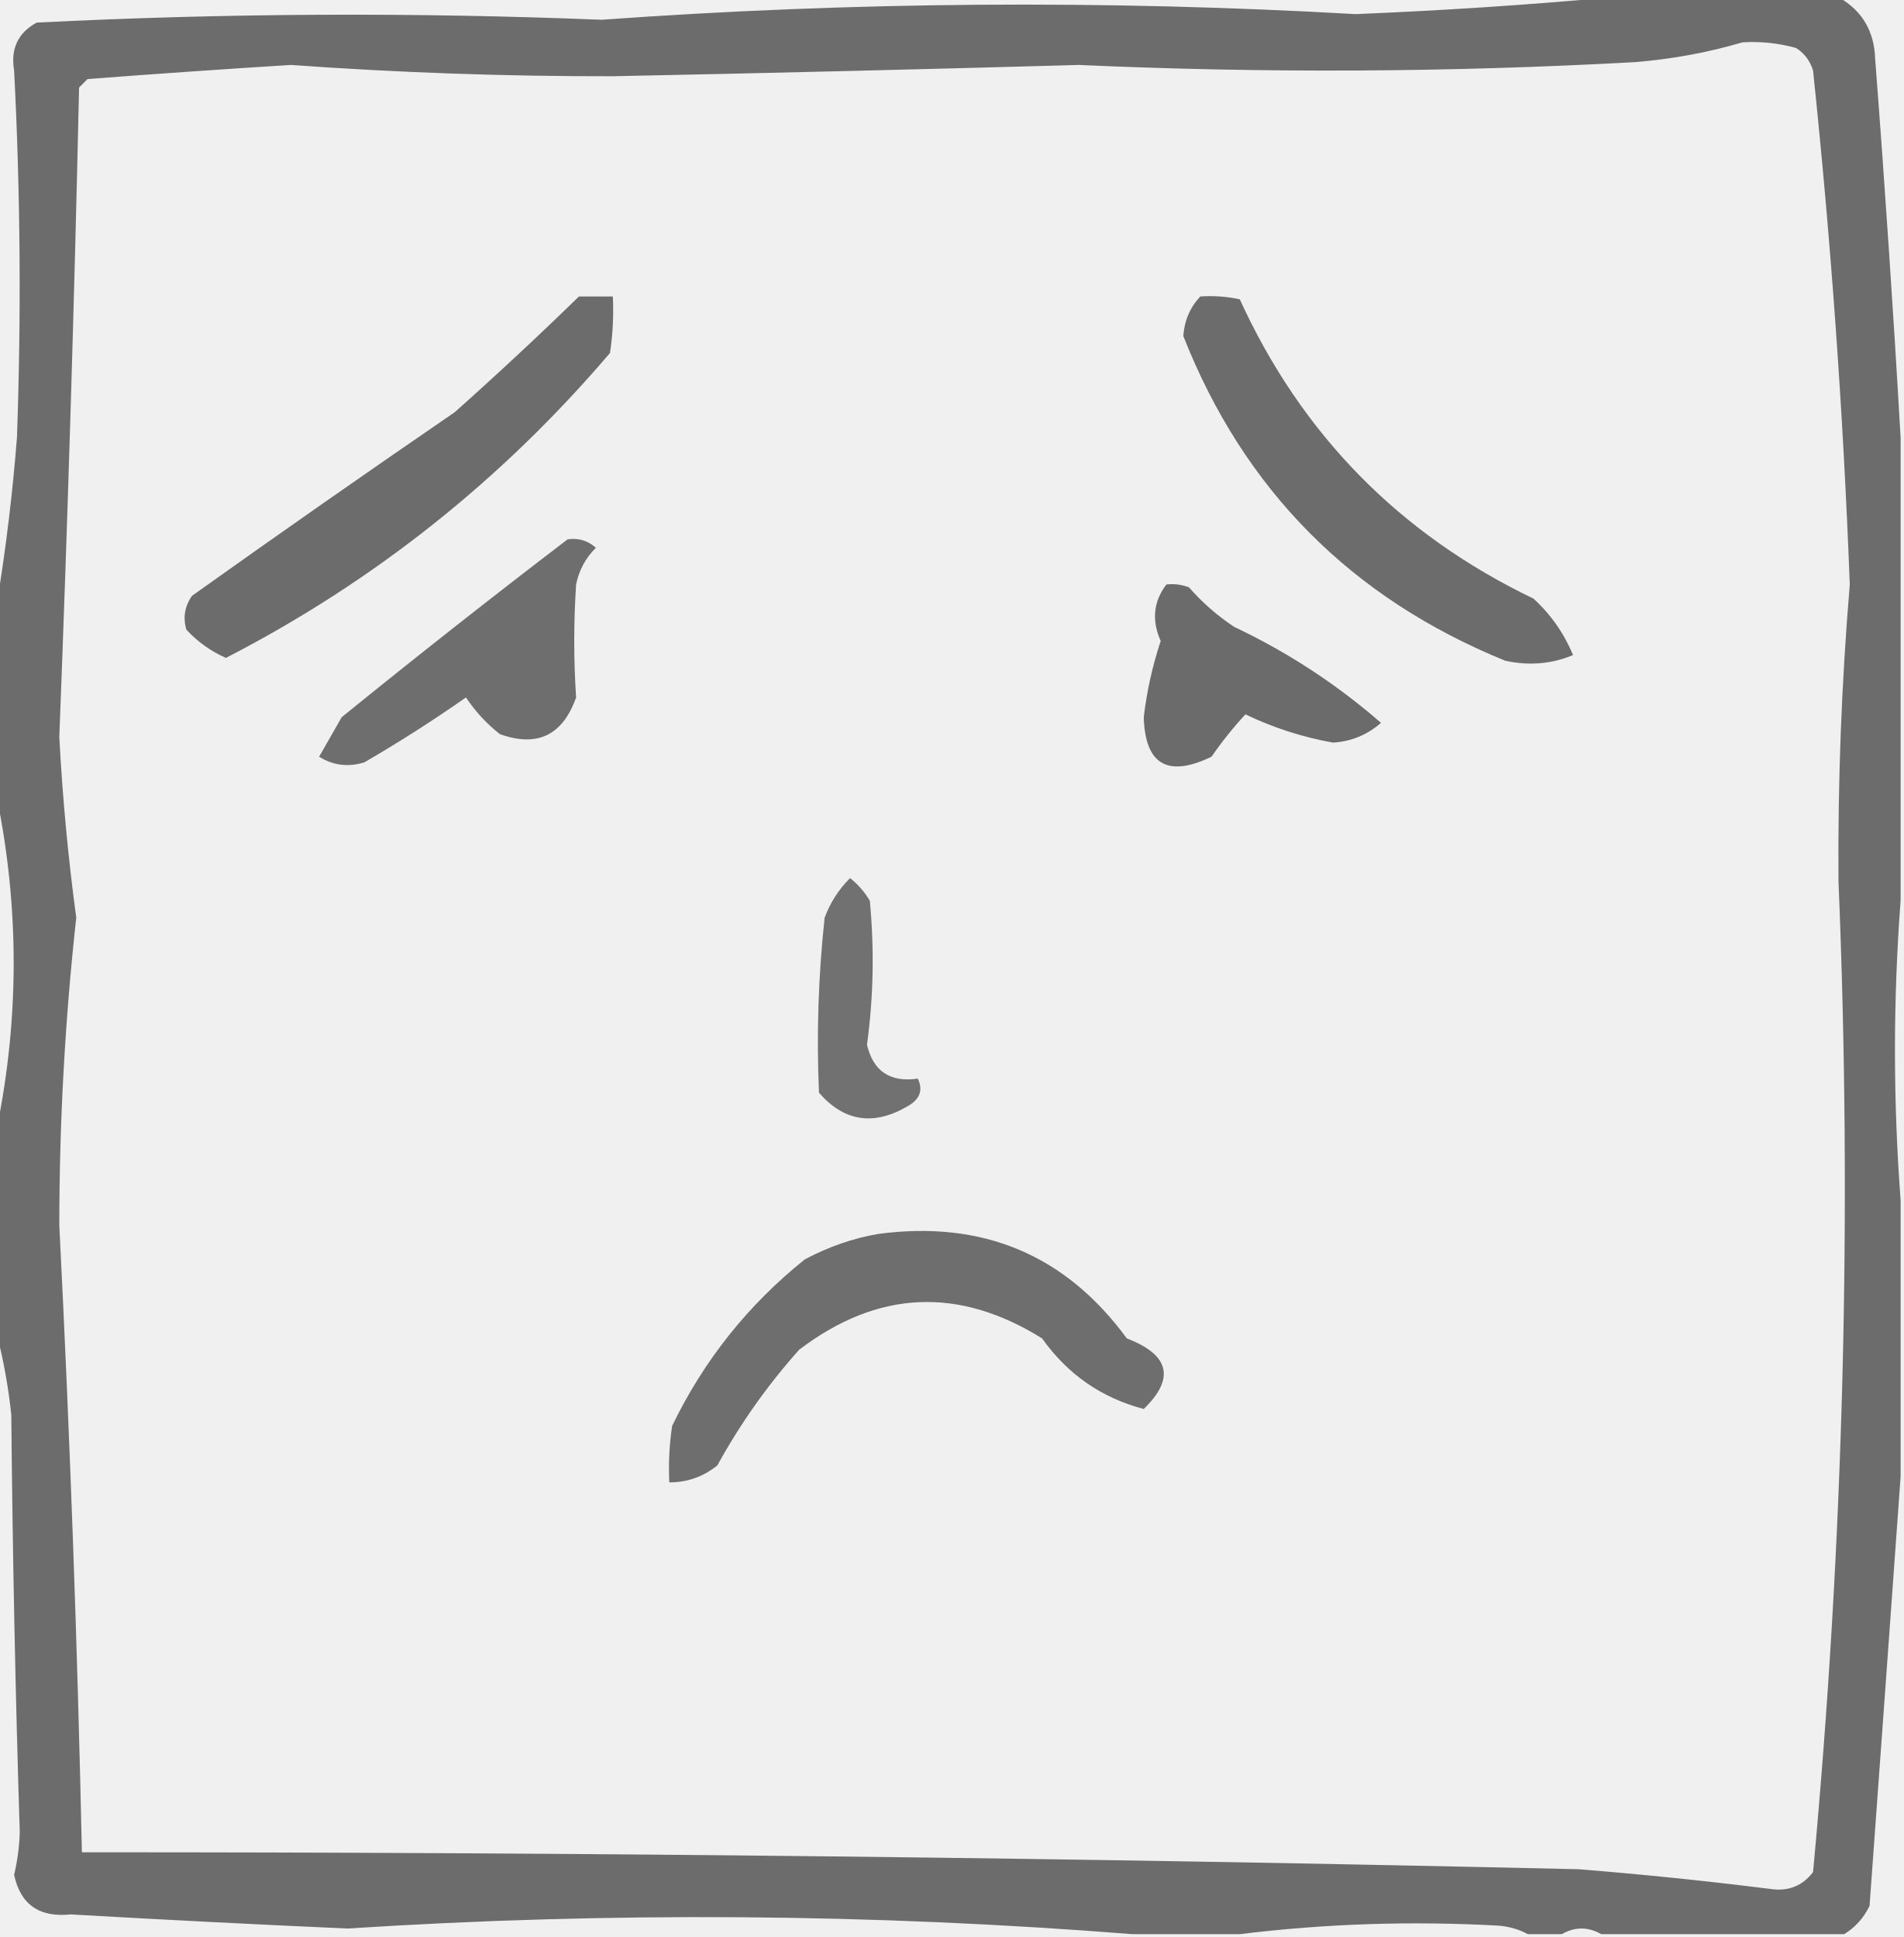
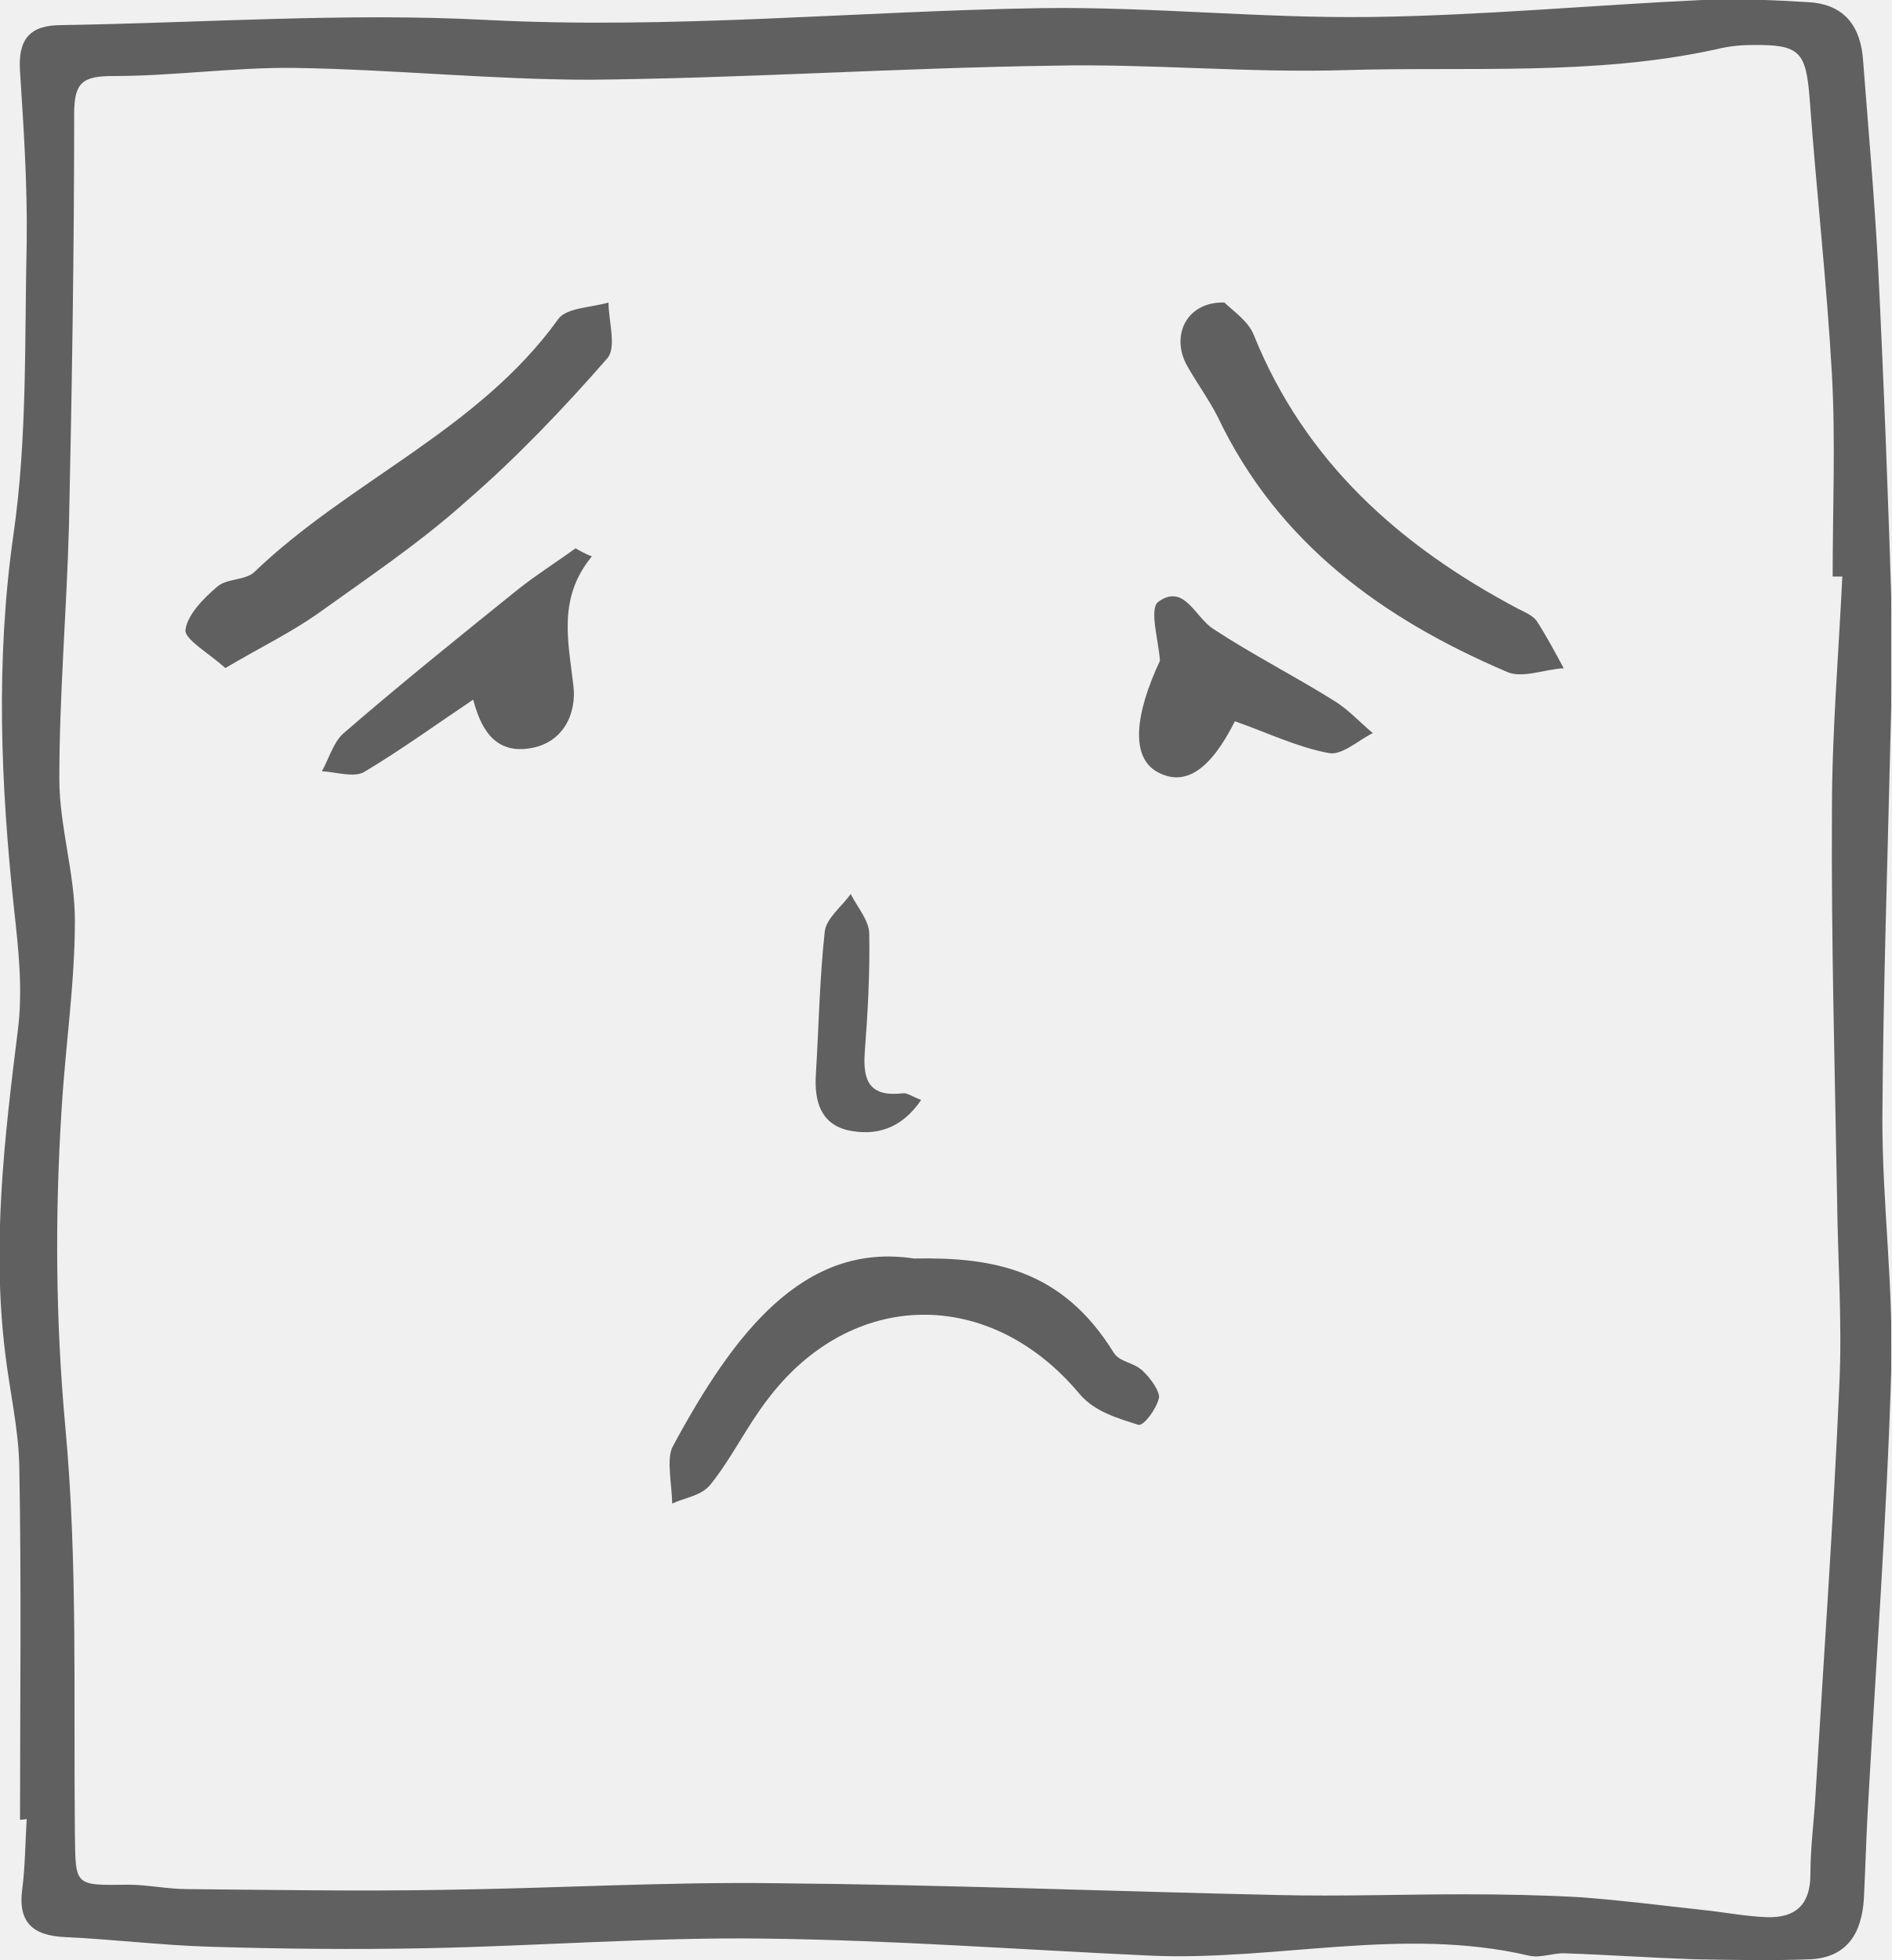
- <svg xmlns="http://www.w3.org/2000/svg" version="1.1" width="337px" height="343px" style="shape-rendering:geometricPrecision; text-rendering:geometricPrecision; image-rendering:optimizeQuality; fill-rule:evenodd; clip-rule:evenodd">
-   <g>
-     <path style="opacity:0.547" fill="#000000" d="M 285.5,-0.5 C 298.833,-0.5 312.167,-0.5 325.5,-0.5C 329.69,1.867 331.857,5.534 332,10.5C 333.728,32.976 335.228,55.309 336.5,77.5C 336.5,104.833 336.5,132.167 336.5,159.5C 335.167,177.167 335.167,194.833 336.5,212.5C 336.5,228.833 336.5,245.167 336.5,261.5C 334.693,286.694 332.859,312.028 331,337.5C 329.941,339.659 328.441,341.326 326.5,342.5C 312.167,342.5 297.833,342.5 283.5,342.5C 281.167,341.167 278.833,341.167 276.5,342.5C 274.5,342.5 272.5,342.5 270.5,342.5C 269.048,341.698 267.382,341.198 265.5,341C 249.968,340.131 234.634,340.631 219.5,342.5C 213.167,342.5 206.833,342.5 200.5,342.5C 154.344,338.838 108.011,338.504 61.5,341.5C 45.168,340.771 28.834,339.937 12.5,339C 6.958,339.579 3.625,337.246 2.5,332C 3.08,329.542 3.414,327.042 3.5,324.5C 2.726,299.843 2.226,275.176 2,250.5C 1.477,245.638 0.644,240.972 -0.5,236.5C -0.5,224.167 -0.5,211.833 -0.5,199.5C 3.395,180.173 3.395,160.84 -0.5,141.5C -0.5,129.833 -0.5,118.167 -0.5,106.5C 1.058,97.028 2.225,87.361 3,77.5C 3.778,55.822 3.611,34.155 2.5,12.5C 1.85,8.637 3.183,5.804 6.5,4C 39.831,2.322 73.164,2.155 106.5,3.5C 150.985,0.291 195.485,-0.042 240,2.5C 255.346,1.871 270.512,0.871 285.5,-0.5 Z M 308.5,7.5 C 311.728,7.299 314.895,7.633 318,8.5C 319.477,9.444 320.477,10.777 321,12.5C 324.179,42.802 326.346,73.135 327.5,103.5C 326.039,120.962 325.372,138.462 325.5,156C 327.931,214.605 326.431,273.105 321,331.5C 319.137,333.949 316.637,334.949 313.5,334.5C 302.193,333.077 290.86,331.91 279.5,331C 191.16,328.968 102.827,327.968 14.5,328C 13.709,291.04 12.376,254.04 10.5,217C 10.505,198.78 11.505,180.614 13.5,162.5C 12.062,151.871 11.062,141.204 10.5,130.5C 11.987,92.178 13.154,53.845 14,15.5C 14.5,15 15,14.5 15.5,14C 27.494,13.084 39.494,12.25 51.5,11.5C 70.475,12.866 89.475,13.533 108.5,13.5C 136.003,12.944 163.503,12.278 191,11.5C 223.843,12.98 256.676,12.813 289.5,11C 296.084,10.461 302.417,9.294 308.5,7.5 Z" />
+ <svg xmlns="http://www.w3.org/2000/svg" width="192" height="199" fill="none" viewBox="0 0 192 199">
+   <g clip-path="url(#a)" opacity=".6">
+     <path fill="#000" d="M2.033 184.759c0-11.993.15-23.91-.075-35.903-.076-3.822-.98-7.645-1.43-11.467-1.356-11.018-.076-21.887 1.28-32.755.526-4.047.074-8.245-.377-12.292-1.356-12.667-1.883-25.26-.076-38.001 1.43-9.819 1.13-19.863 1.356-29.831.075-5.697-.302-11.468-.678-17.24-.226-3.298.979-4.722 4.216-4.722 14.382-.224 28.838-1.274 43.144-.524 18.899.974 37.572-.9 56.395-1.2 11.144-.15 22.287 1.05 33.431.9C150.438 1.574 161.581.524 172.8 0c3.614-.15 7.228 0 10.842.225 3.69.225 5.271 2.548 5.497 5.921.527 6.82 1.129 13.642 1.506 20.537.602 12.068 1.054 24.135 1.43 36.277.151 3.898-.075 7.72-.15 11.618-.301 13.042-.753 26.084-.828 39.126 0 8.469 1.129 16.939.903 25.409-.452 15.065-1.581 30.131-2.409 45.121-.151 2.848-.226 5.772-.377 8.62-.226 3.373-1.656 5.846-5.346 6.071-3.99.15-7.906.075-11.896 0-4.367-.15-8.659-.45-13.026-.6-1.28-.075-2.56.525-3.765.225-12.875-2.998-25.75.6-38.55 0-13.026-.599-26.052-1.574-39.078-1.724-11.37-.15-22.814.75-34.184.975-7.378.15-14.757.075-22.136-.15-4.894-.15-9.713-.75-14.607-.975-3.313-.149-4.819-1.499-4.367-4.872.301-2.323.301-4.722.452-7.12-.377.075-.527.075-.678.075ZM187.03 58.539h-.979c0-6.822.301-13.717-.075-20.538-.528-9.369-1.582-18.663-2.259-27.957-.377-4.797-.979-5.547-5.873-5.472-1.28 0-2.485.15-3.69.45-12.423 2.698-25.073 1.724-37.647 2.098-9.863.3-19.802-.674-29.666-.45-15.66.226-31.322 1.275-46.908 1.425-10.014 0-20.028-1.05-30.042-1.2-6.099-.074-12.273.825-18.372.825-3.087 0-3.99.6-3.99 3.823 0 13.941-.226 27.882-.528 41.823-.226 8.545-.978 17.165-.978 25.71 0 4.796 1.58 9.593 1.58 14.39 0 6.446-.978 12.817-1.355 19.263-.677 10.718-.602 21.362.377 32.08 1.28 13.716.828 27.583.979 41.449.075 5.247-.076 5.172 5.42 5.097 1.958 0 3.992.449 6.024.449 8.66.075 17.243.225 25.902.075 11.294-.149 22.588-.824 33.807-.674 17.016.15 34.033.824 51.049 1.199 6.249.15 12.499-.075 18.748-.075 3.991 0 7.982.075 11.897.3 4.066.3 8.207.824 12.273 1.274 2.259.225 4.442.675 6.701.75 2.861.075 4.367-1.275 4.367-4.348 0-2.773.376-5.471.527-8.244.828-13.792 1.807-27.583 2.409-41.449.302-6.221-.15-12.517-.225-18.739-.226-13.191-.603-26.383-.527-39.5 0-7.945.677-15.89 1.054-23.835Z" />
+     <path fill="#000" d="M60.085 56.493c-3.464 4.198-2.41 8.545-1.883 13.042.377 2.848-.978 5.921-4.442 6.446-3.765.6-5.045-2.398-5.722-4.947-3.69 2.474-7.304 5.097-11.069 7.346-1.054.6-2.86 0-4.291-.075.753-1.35 1.204-3.074 2.334-3.973 5.722-4.947 11.595-9.669 17.543-14.466 1.883-1.499 3.916-2.773 5.873-4.197.527.3 1.054.6 1.657.824Zm65.28 16.736c-2.485 4.947-5.045 6.67-7.831 5.172-2.786-1.5-2.334-5.847.226-11.318-.151-2.099-1.129-5.322-.151-5.996 2.636-1.874 3.69 1.574 5.572 2.773 3.991 2.623 8.282 4.797 12.348 7.345 1.431.9 2.56 2.174 3.84 3.223-1.506.75-3.162 2.324-4.517 2.024-3.163-.6-6.099-2.024-9.487-3.223ZM22.883 67.826c-1.768-1.568-4.16-2.927-4.056-3.868.208-1.568 1.872-3.24 3.224-4.39.936-.837 2.808-.628 3.744-1.464C35.466 48.8 48.57 43.677 56.68 32.386c.832-1.15 3.328-1.15 5.096-1.672 0 1.882.832 4.495-.104 5.645-4.472 5.123-9.256 10.14-14.455 14.636-4.68 4.182-9.984 7.736-15.08 11.395-2.703 1.882-5.72 3.346-9.255 5.436Zm101.42-37.11c.773.77 2.428 1.868 2.98 3.296 5.189 12.852 14.793 21.42 26.826 27.792.662.33 1.435.66 1.876 1.209.994 1.538 1.877 3.185 2.76 4.833-1.987.11-4.305 1.099-5.851.33-12.584-5.383-23.182-13.073-29.254-25.815-.883-1.758-2.097-3.406-3.091-5.163-1.766-3.076-.11-6.591 3.754-6.482ZM93.515 111.68c-2.033 2.998-4.668 3.673-7.454 3.073-2.786-.675-3.388-2.998-3.237-5.622.3-4.872.376-9.743.903-14.54.15-1.35 1.732-2.549 2.635-3.823.678 1.35 1.883 2.698 1.883 4.047.075 3.973-.15 8.02-.452 11.993-.226 2.998.527 4.572 3.84 4.197.452-.075.904.3 1.882.675Zm-.743 16.098c7.95-.151 15.024 1.032 20.281 9.544.618 1.001 2.043.974 2.96 1.868.763.695 1.84 2.194 1.626 2.806-.279 1.12-1.525 2.764-2.052 2.673-2.112-.669-4.45-1.334-5.983-3.128-9.051-10.871-23.155-10.806-31.724.601-2.052 2.673-3.643 5.945-5.697 8.517-.953 1.234-2.6 1.366-3.94 2-.035-1.924-.608-4.548.045-5.776 6.168-11.463 13.275-20.817 24.484-19.105Z" />
  </g>
-   <g>
-     <path style="opacity:0.548" fill="#000000" d="M 102.5,52.5 C 104.5,52.5 106.5,52.5 108.5,52.5C 108.665,55.85 108.498,59.183 108,62.5C 88.826,85.019 66.159,103.019 40,116.5C 37.332,115.33 34.998,113.663 33,111.5C 32.365,109.365 32.699,107.365 34,105.5C 49.333,94.57 64.833,83.737 80.5,73C 88.106,66.219 95.44,59.386 102.5,52.5 Z" />
-   </g>
-   <g>
-     <path style="opacity:0.55" fill="#000000" d="M 212.5,52.5 C 214.857,52.337 217.19,52.503 219.5,53C 230.443,76.943 247.776,94.609 271.5,106C 274.572,108.809 276.905,112.142 278.5,116C 274.691,117.588 270.691,117.922 266.5,117C 239.233,105.9 220.233,86.734 209.5,59.5C 209.695,56.782 210.695,54.449 212.5,52.5 Z" />
-   </g>
-   <g>
-     <path style="opacity:0.542" fill="#000000" d="M 100.5,95.5 C 102.429,95.231 104.095,95.731 105.5,97C 103.683,98.8 102.516,100.966 102,103.5C 101.559,110.196 101.559,116.863 102,123.5C 99.623,130.211 95.123,132.378 88.5,130C 86.16,128.16 84.16,125.993 82.5,123.5C 76.669,127.583 70.669,131.416 64.5,135C 61.621,135.874 58.955,135.54 56.5,134C 57.833,131.667 59.167,129.333 60.5,127C 73.733,116.255 87.066,105.755 100.5,95.5 Z" />
-   </g>
-   <g>
-     <path style="opacity:0.553" fill="#000000" d="M 206.5,103.5 C 207.873,103.343 209.207,103.51 210.5,104C 212.871,106.706 215.537,109.039 218.5,111C 227.977,115.487 236.644,121.153 244.5,128C 242.067,130.133 239.233,131.3 236,131.5C 230.611,130.537 225.444,128.87 220.5,126.5C 218.34,128.831 216.34,131.331 214.5,134C 206.739,137.735 202.739,135.401 202.5,127C 203.04,122.413 204.04,117.913 205.5,113.5C 203.879,109.865 204.212,106.531 206.5,103.5 Z" />
-   </g>
-   <g>
-     <path style="opacity:0.529" fill="#000000" d="M 150.5,155.5 C 151.885,156.574 153.051,157.907 154,159.5C 154.816,168.079 154.649,176.579 153.5,185C 154.605,189.706 157.605,191.706 162.5,191C 163.5,193.091 162.833,194.757 160.5,196C 154.576,199.389 149.409,198.556 145,193.5C 144.55,183.15 144.883,172.817 146,162.5C 147.012,159.798 148.512,157.465 150.5,155.5 Z" />
-   </g>
-   <g>
-     <path style="opacity:0.542" fill="#000000" d="M 155.5,218.5 C 173.991,216.04 188.657,222.207 199.5,237C 207.078,239.913 208.078,244.08 202.5,249.5C 195.026,247.537 189.026,243.371 184.5,237C 169.709,227.786 155.376,228.453 141.5,239C 135.889,245.278 131.056,252.112 127,259.5C 124.508,261.497 121.675,262.497 118.5,262.5C 118.335,259.15 118.502,255.817 119,252.5C 124.613,240.888 132.446,231.055 142.5,223C 146.715,220.763 151.048,219.263 155.5,218.5 Z" />
-   </g>
+   <defs>
+     <clipPath id="a">
+       <path fill="#fff" d="M0 0h192v199H0z" />
+     </clipPath>
+   </defs>
</svg>
